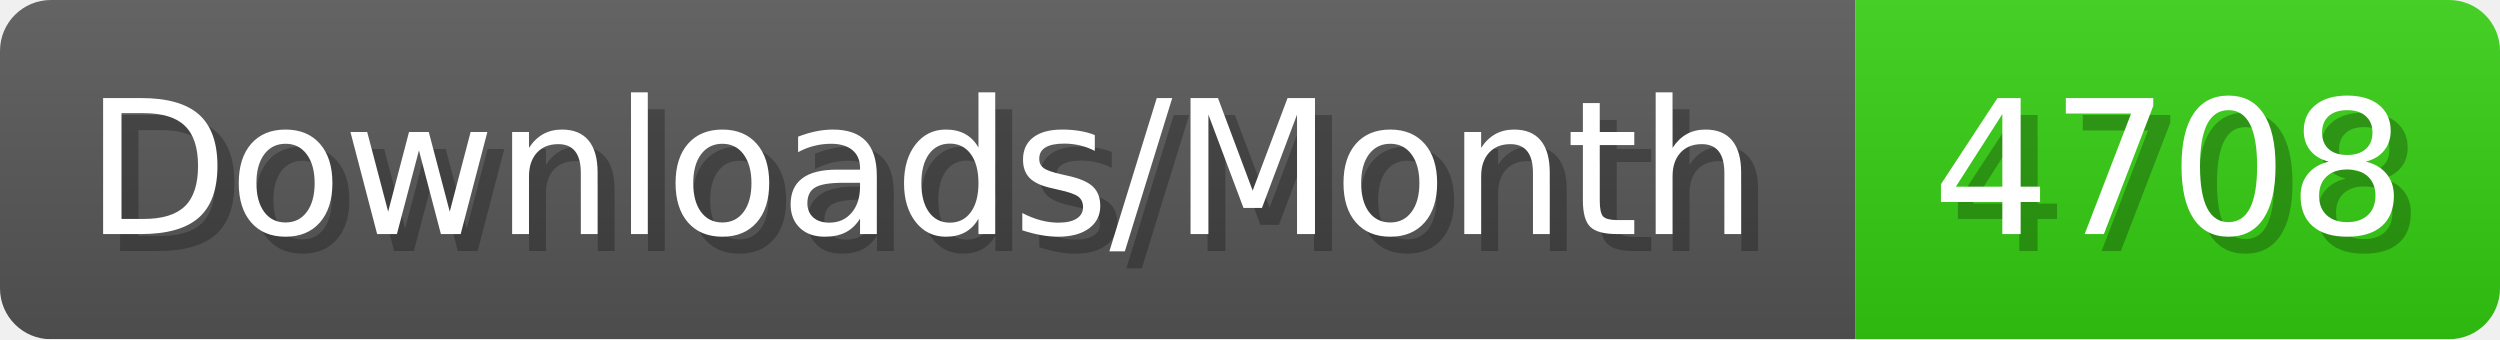
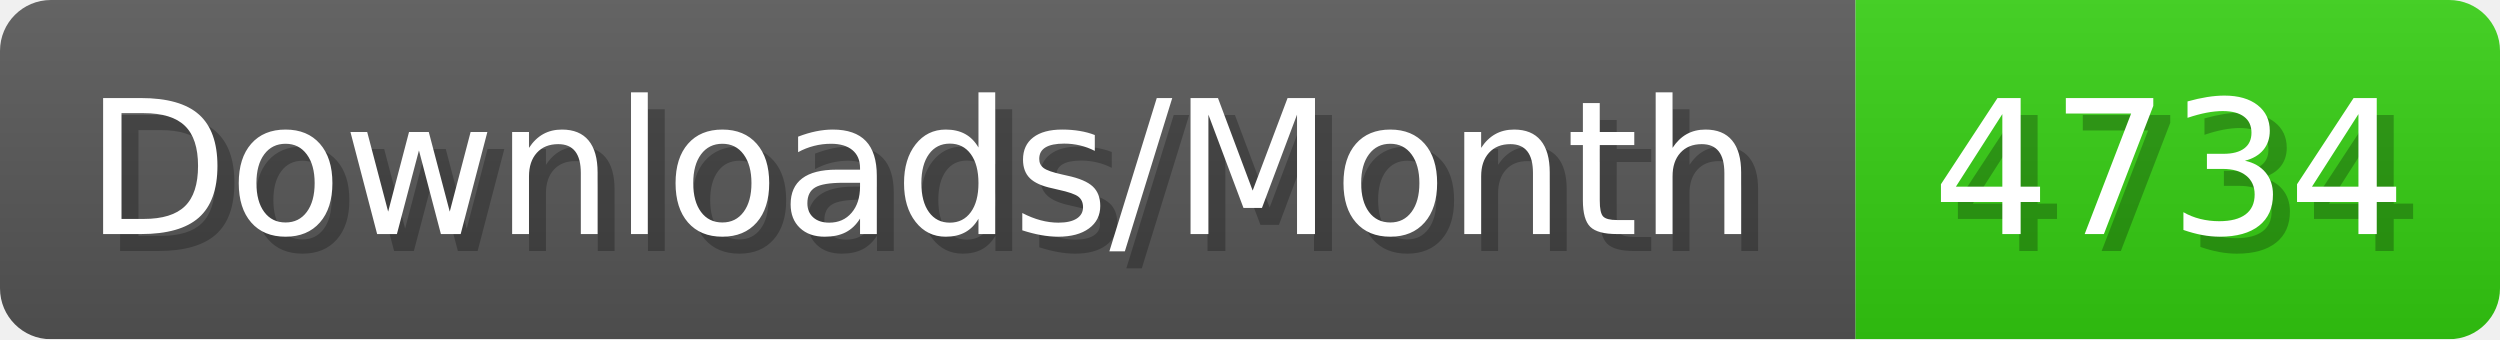
- <svg xmlns="http://www.w3.org/2000/svg" width="147.4" height="20" viewBox="0 0 1474 200" role="img" aria-label="Downloads/Month: 4708">
+ <svg xmlns="http://www.w3.org/2000/svg" width="147.4" height="20" viewBox="0 0 1474 200" role="img" aria-label="Downloads/Month: 4734">
  <linearGradient id="YlXUI" x2="0" y2="100%">
    <stop offset="0" stop-opacity=".1" stop-color="#EEE" />
    <stop offset="1" stop-opacity=".1" />
  </linearGradient>
  <mask id="JHhop">
    <rect width="1474" height="200" rx="30" fill="#FFF" />
  </mask>
  <g mask="url(#JHhop)">
    <rect width="1094" height="200" fill="#555" />
    <rect width="380" height="200" fill="#3C1" x="1094" />
    <rect width="1474" height="200" fill="url(#YlXUI)" />
  </g>
  <g aria-hidden="true" fill="#fff" text-anchor="start" font-family="Verdana,DejaVu Sans,sans-serif" font-size="110">
    <text x="60" y="148" textLength="994" fill="#000" opacity="0.25">Downloads/Month</text>
    <text x="50" y="138" textLength="994">Downloads/Month</text>
-     <text x="1149" y="148" textLength="280" fill="#000" opacity="0.25">4708</text>
-     <text x="1139" y="138" textLength="280">4708</text>
+     <text x="1149" y="148" textLength="280" fill="#000" opacity="0.25">4734</text>
+     <text x="1139" y="138" textLength="280">4734</text>
  </g>
</svg>
